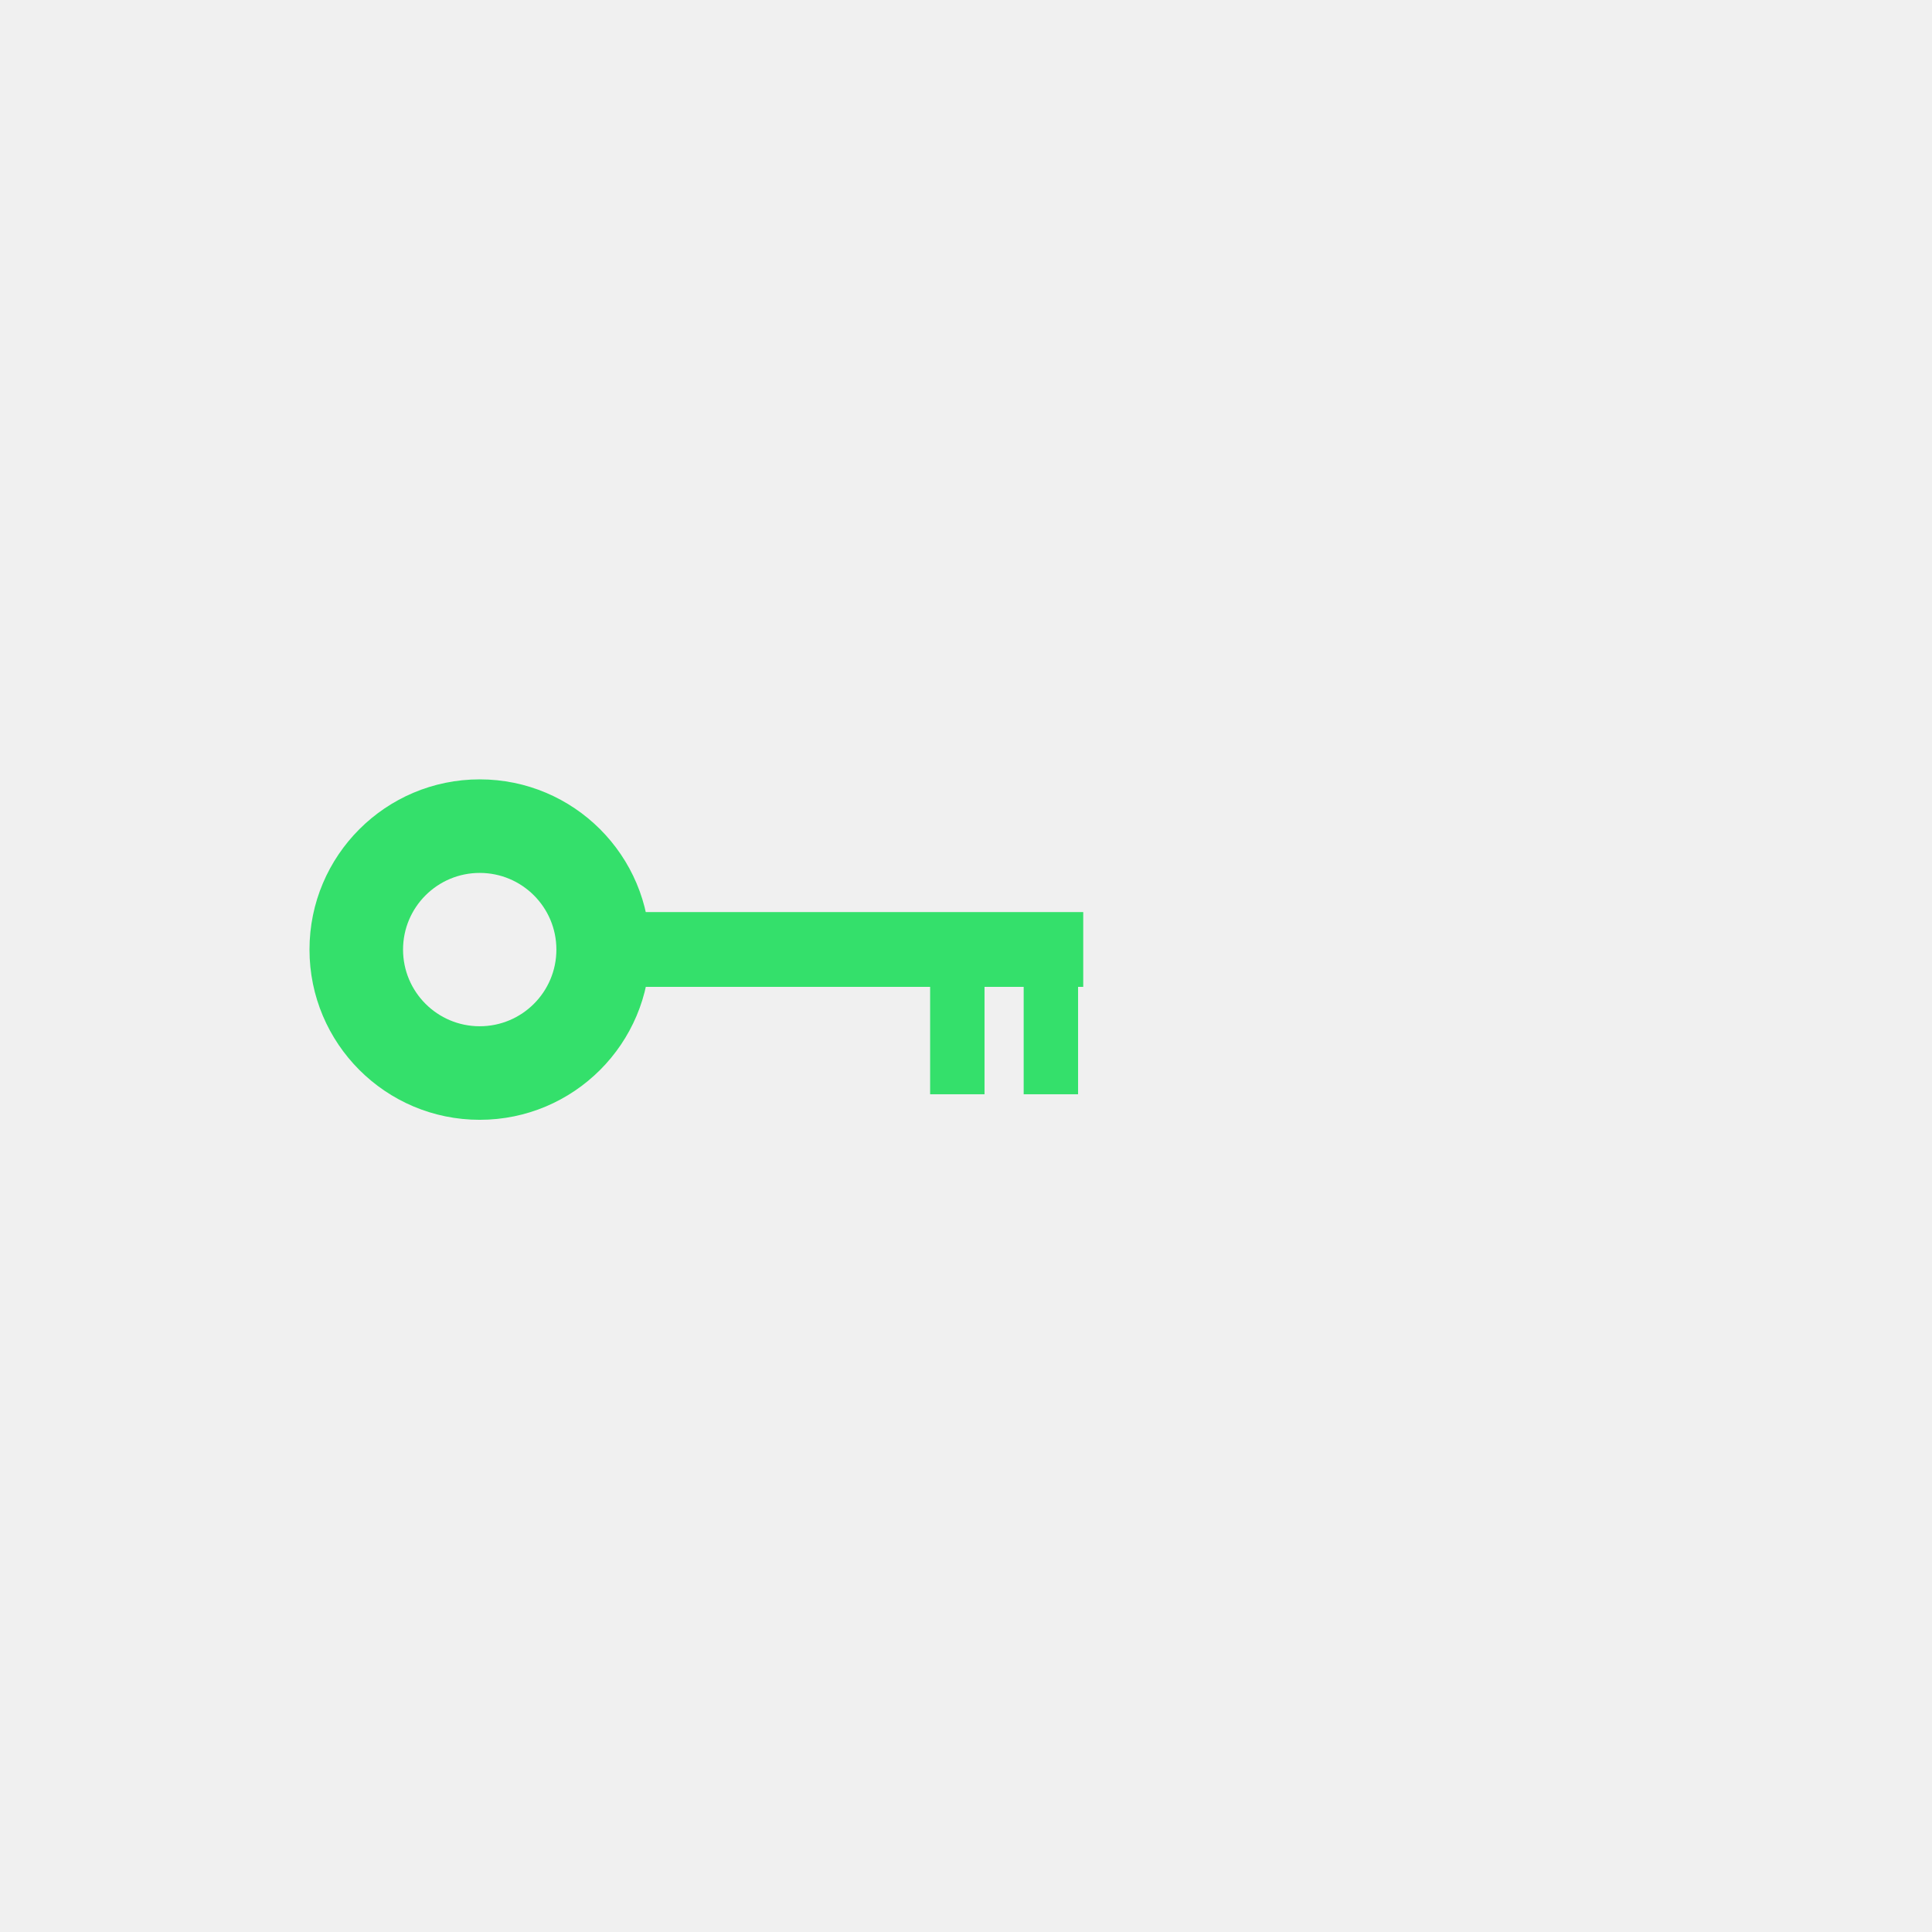
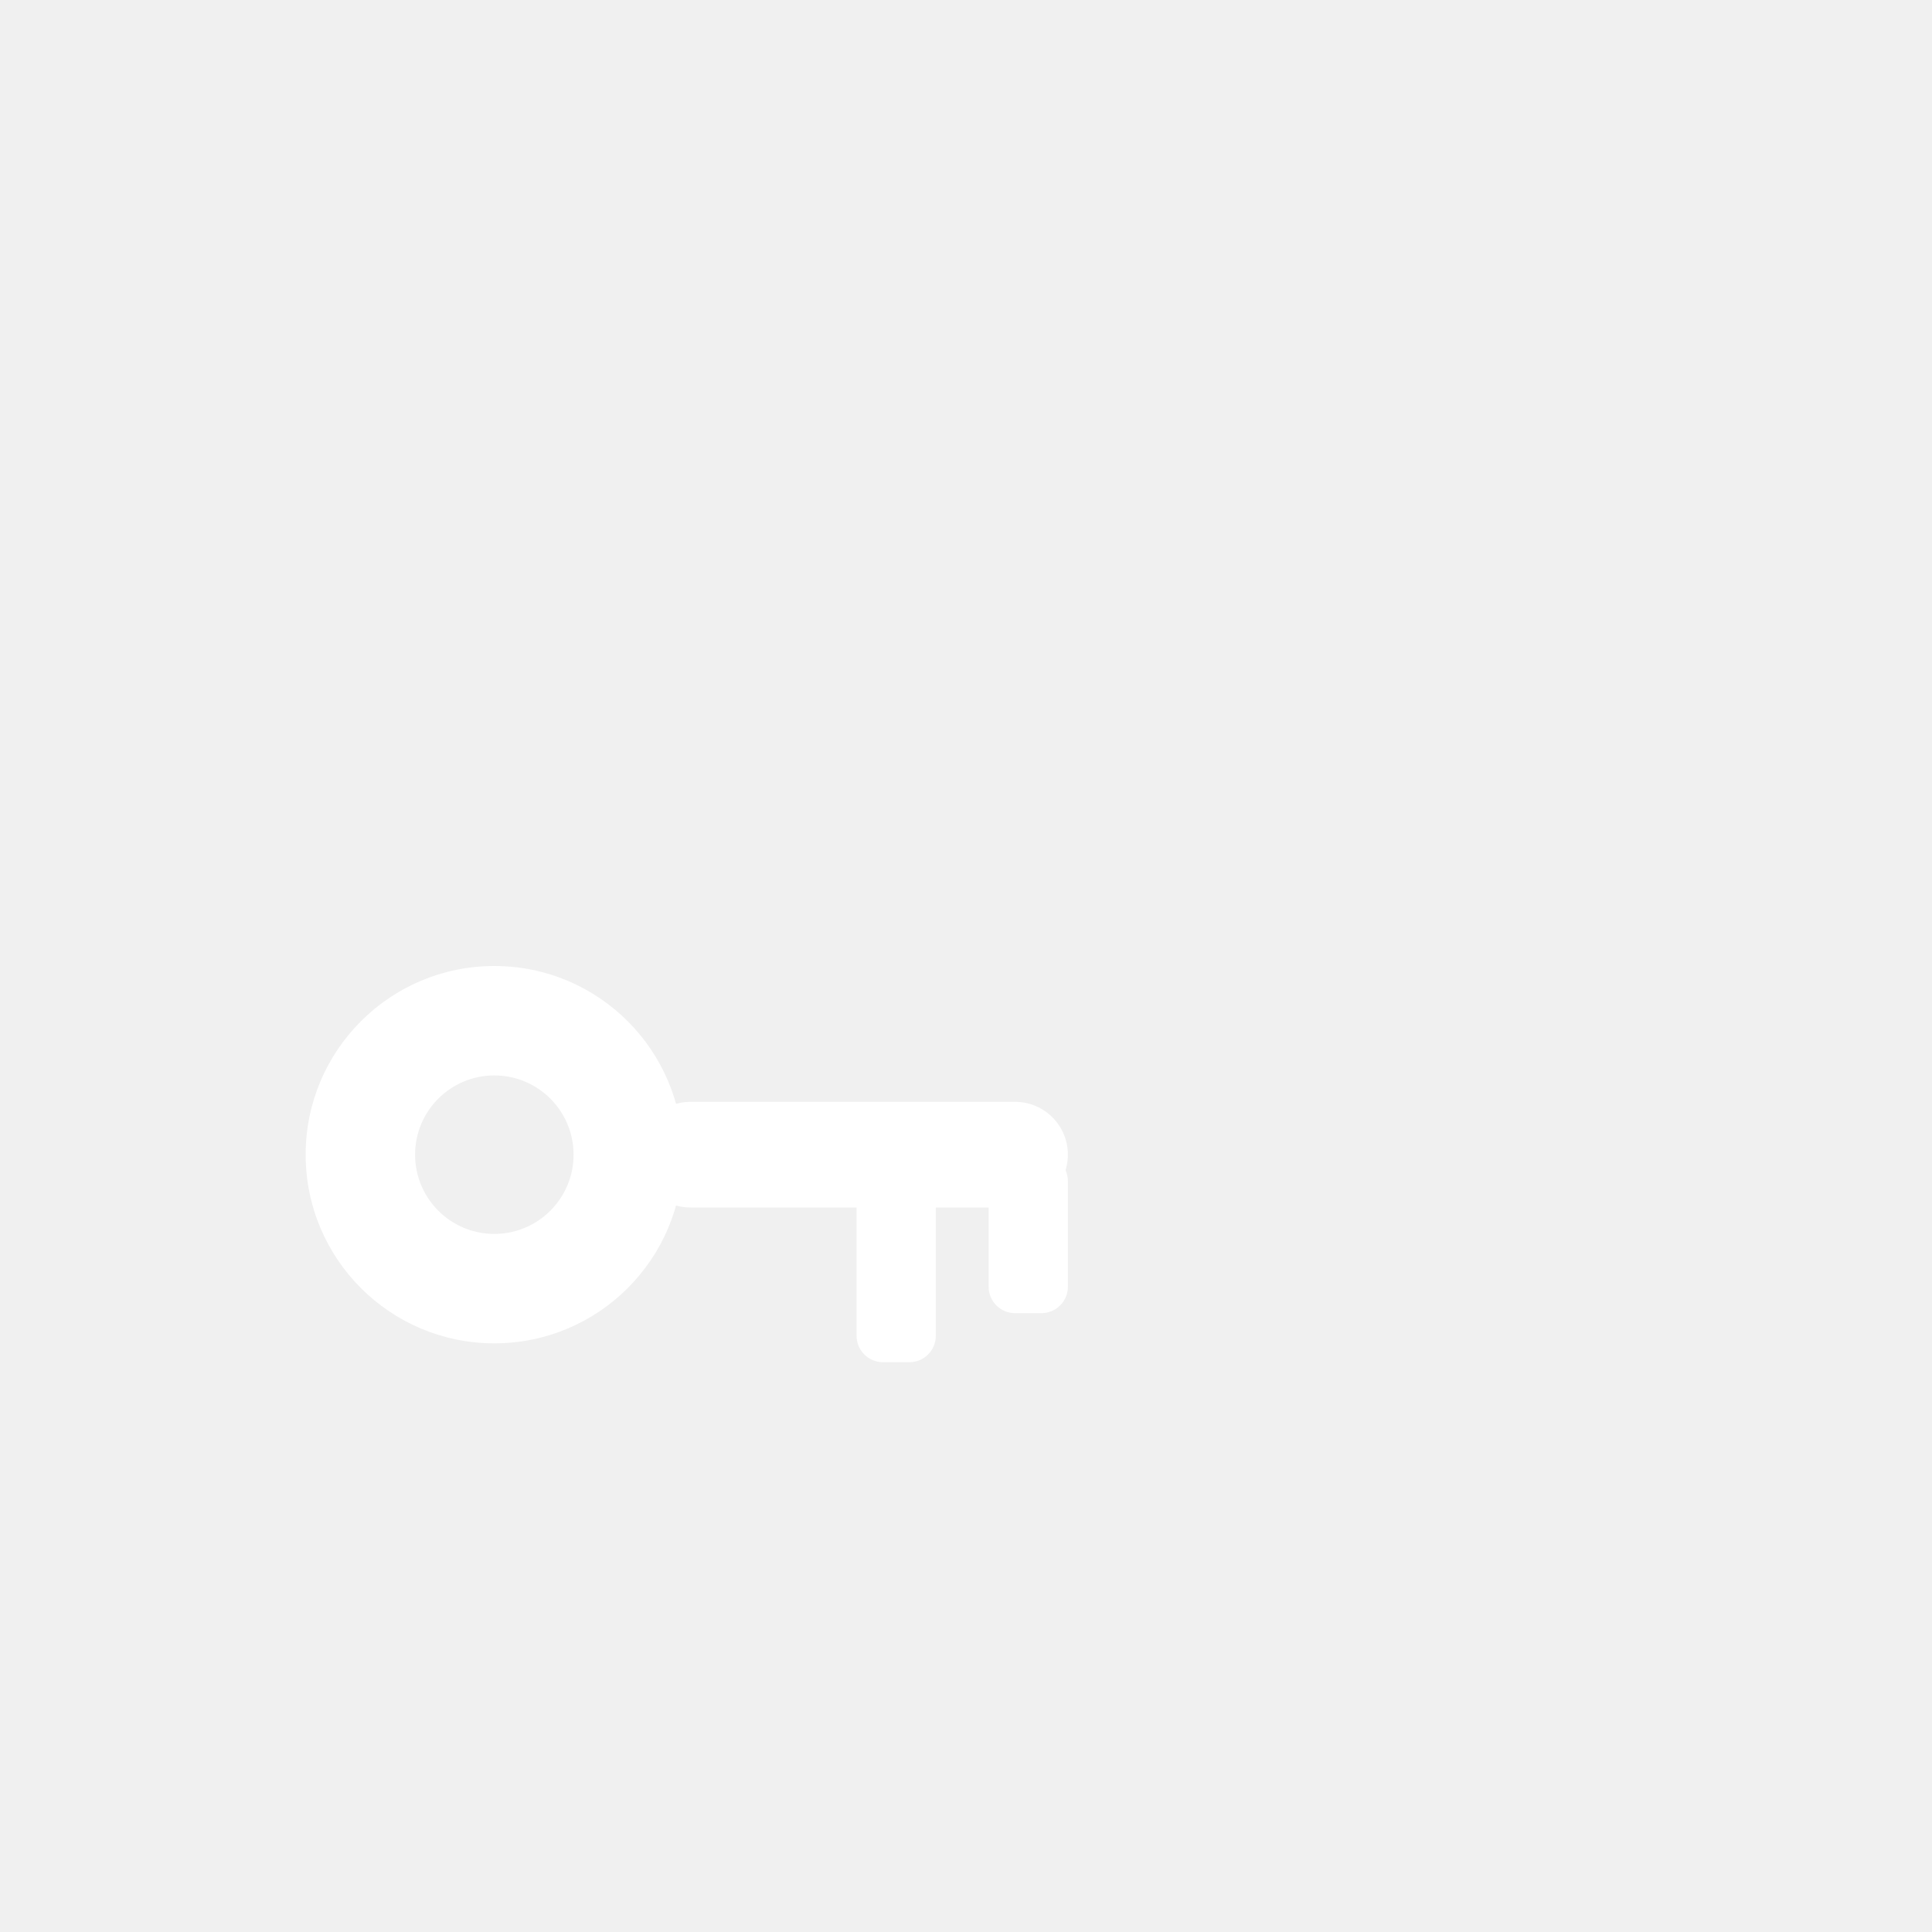
<svg xmlns="http://www.w3.org/2000/svg" width="1024" height="1024" viewBox="0 0 1024 1024">
-   <g transform="scale(1.242718) translate(-100 -100)">
-     <path fill-rule="evenodd" fill="#34E06B" d="M 377.2 505 A 72.6 72.6 0 1 0 232.0 505 A 72.6 72.6 0 1 0 377.2 505 Z M 337.3 505 A 32.7 32.7 0 1 0 271.9 505 A 32.7 32.7 0 1 0 337.3 505 Z" />
-     <rect x="362.7" y="489.0" width="199.3" height="31.9" fill="#34E06B" />
-     <rect x="496.7" y="515.9" width="23.2" height="50.8" fill="#34E06B" />
-     <rect x="536.6" y="515.9" width="23.2" height="50.8" fill="#34E06B" />
-   </g>
+   <path fill-rule="evenodd" fill="#FFFFFF" d="M 362 612 A 100 100 0 1 0 162 612 A 100 100 0 1 0 362 612 Z M 304 612 A 42 42 0 1 0 220 612 A 42 42 0 1 0 304 612 Z" />
+   <rect x="338" y="584" width="228" height="56" rx="28" fill="#FFFFFF" />
+   <rect x="454" y="612" width="42" height="110" rx="14" fill="#FFFFFF" />
+   <rect x="524" y="612" width="42" height="84" rx="14" fill="#FFFFFF" />
</svg>
